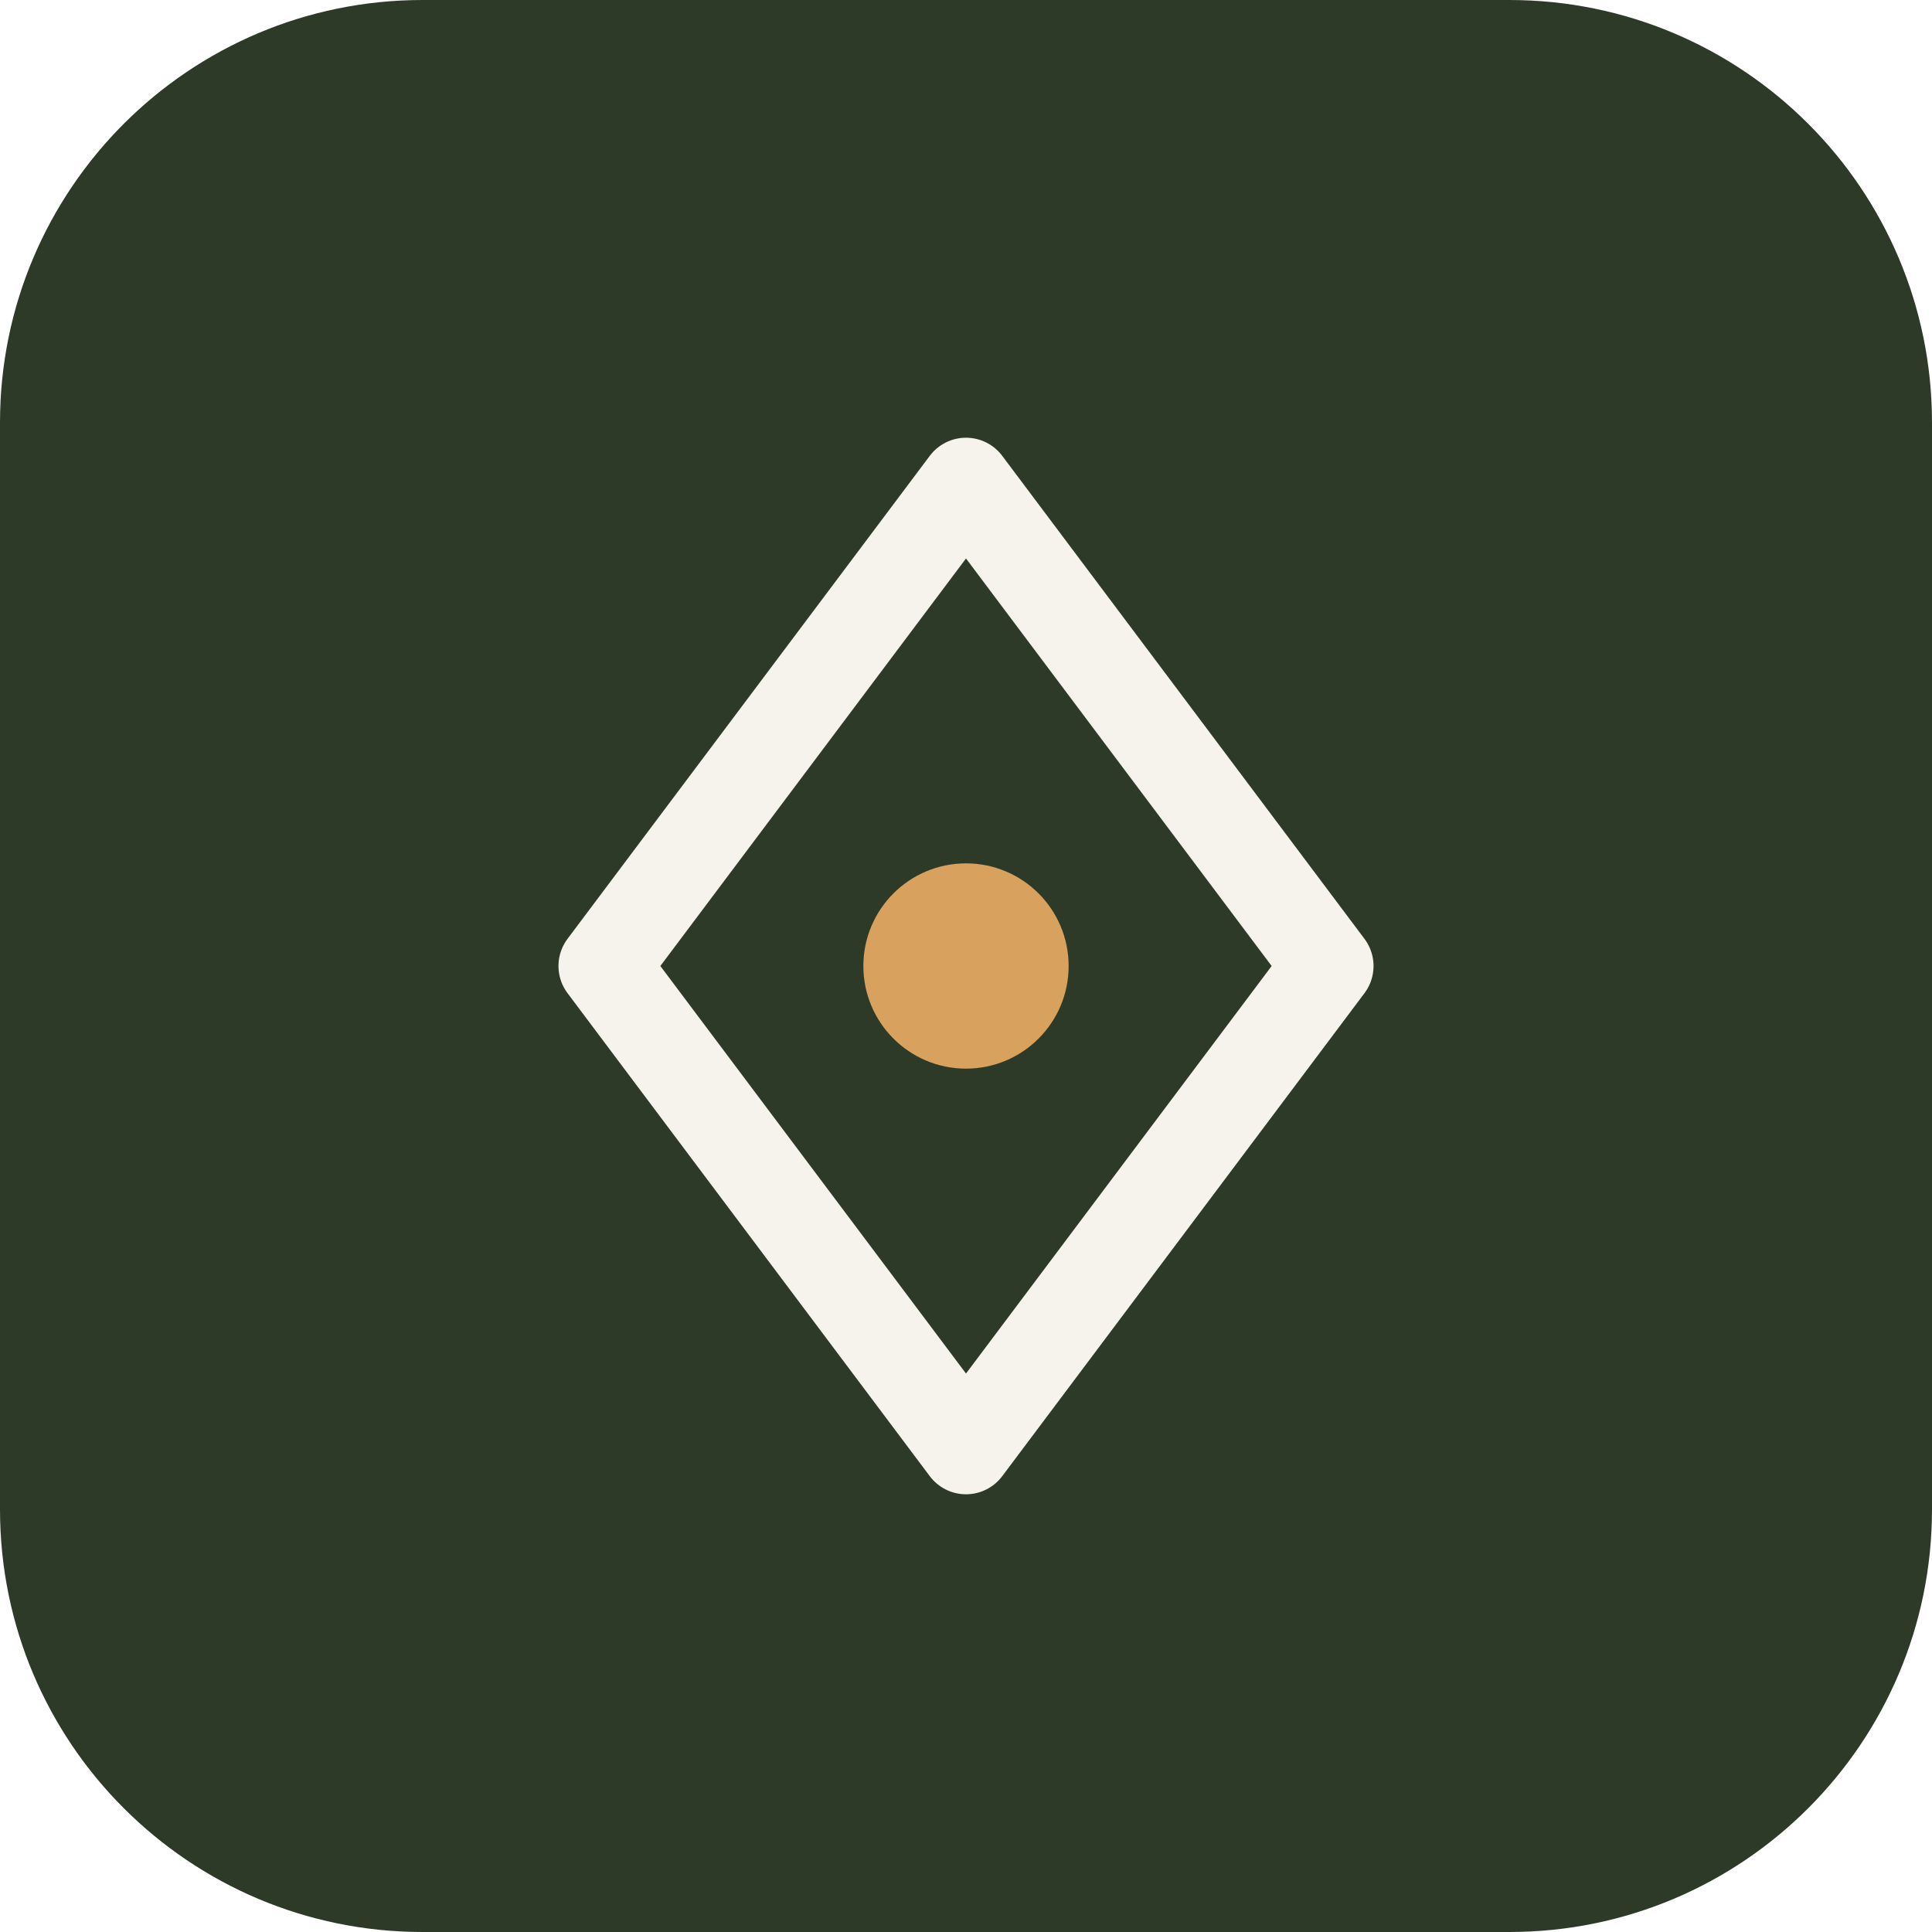
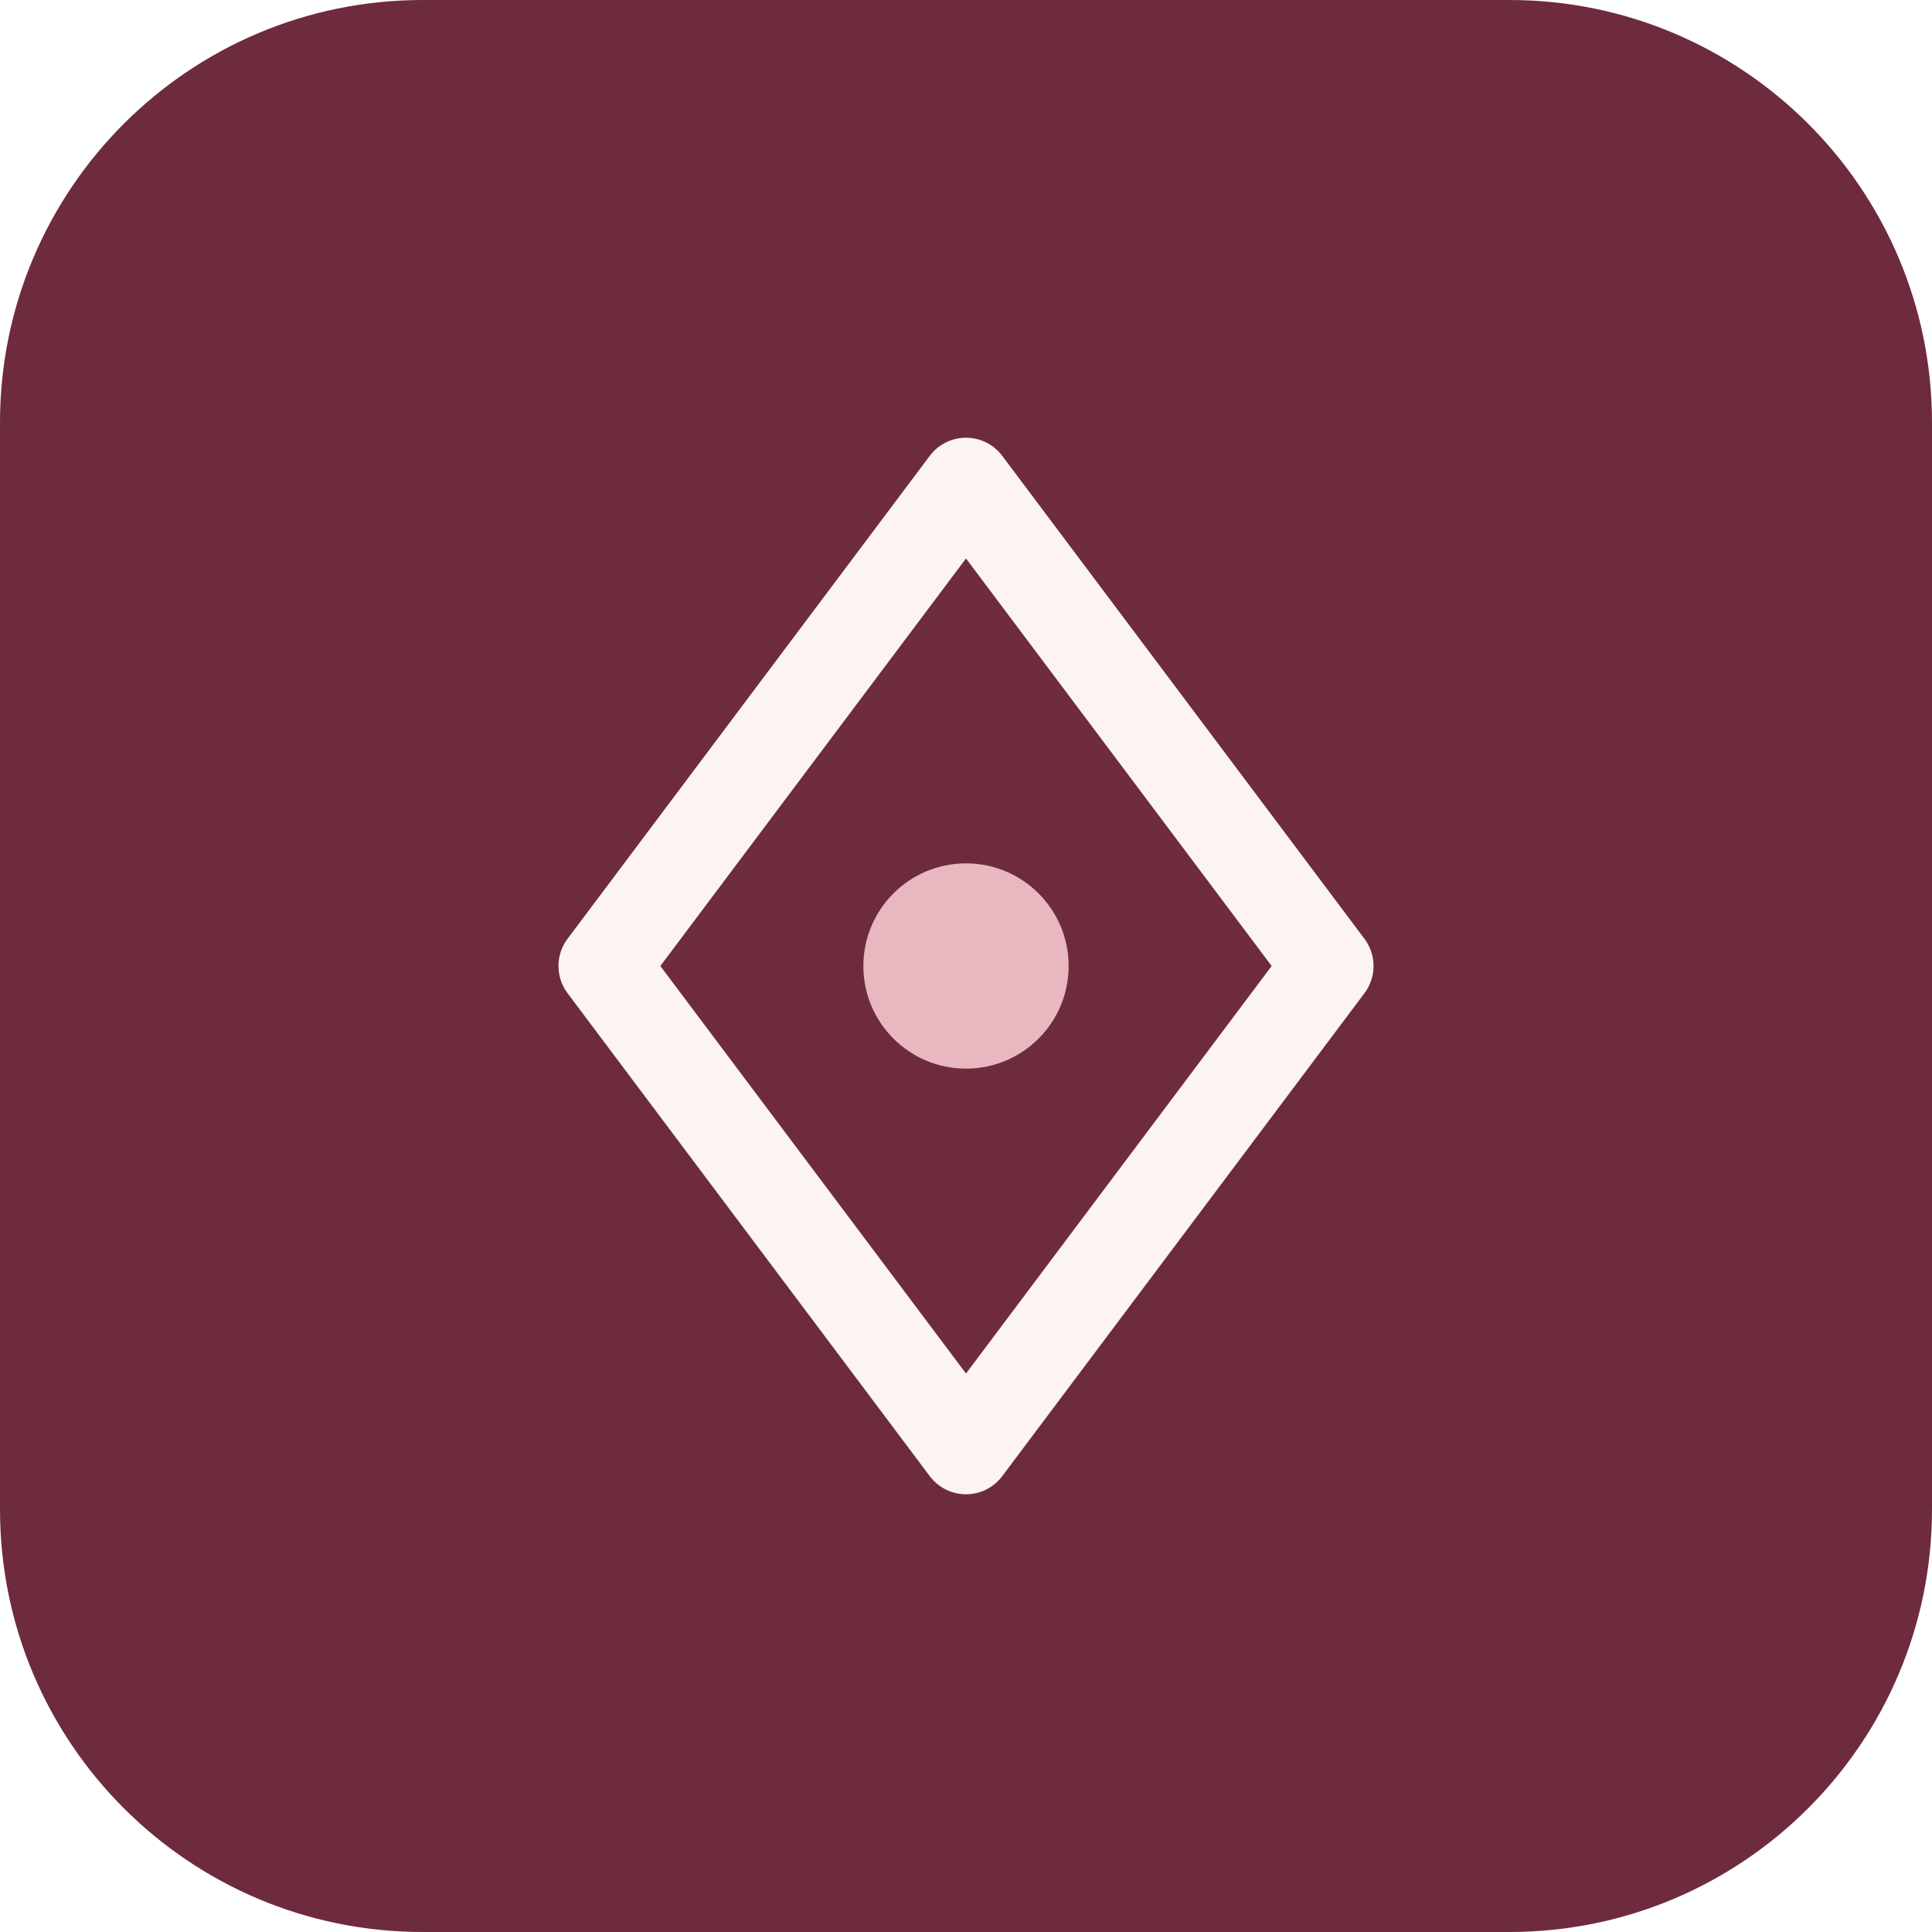
<svg xmlns="http://www.w3.org/2000/svg" viewBox="0 0 64 64" width="64" height="64">
-   <rect width="64" height="64" rx="14" fill="#2E3A28" />
-   <path d="M32 16 44 32 32 48 20 32Z" fill="none" stroke="#F5F3EC" stroke-width="3" stroke-linejoin="round" />
-   <circle cx="32" cy="32" r="3.4" fill="#D8A15E" />
+   <rect width="64" height="64" rx="14" fill="#6E2B3D" />
+   <path d="M32 16 44 32 32 48 20 32Z" fill="none" stroke="#FBF4F3" stroke-width="3" stroke-linejoin="round" />
+   <circle cx="32" cy="32" r="3.4" fill="#E9B7C0" />
</svg>
